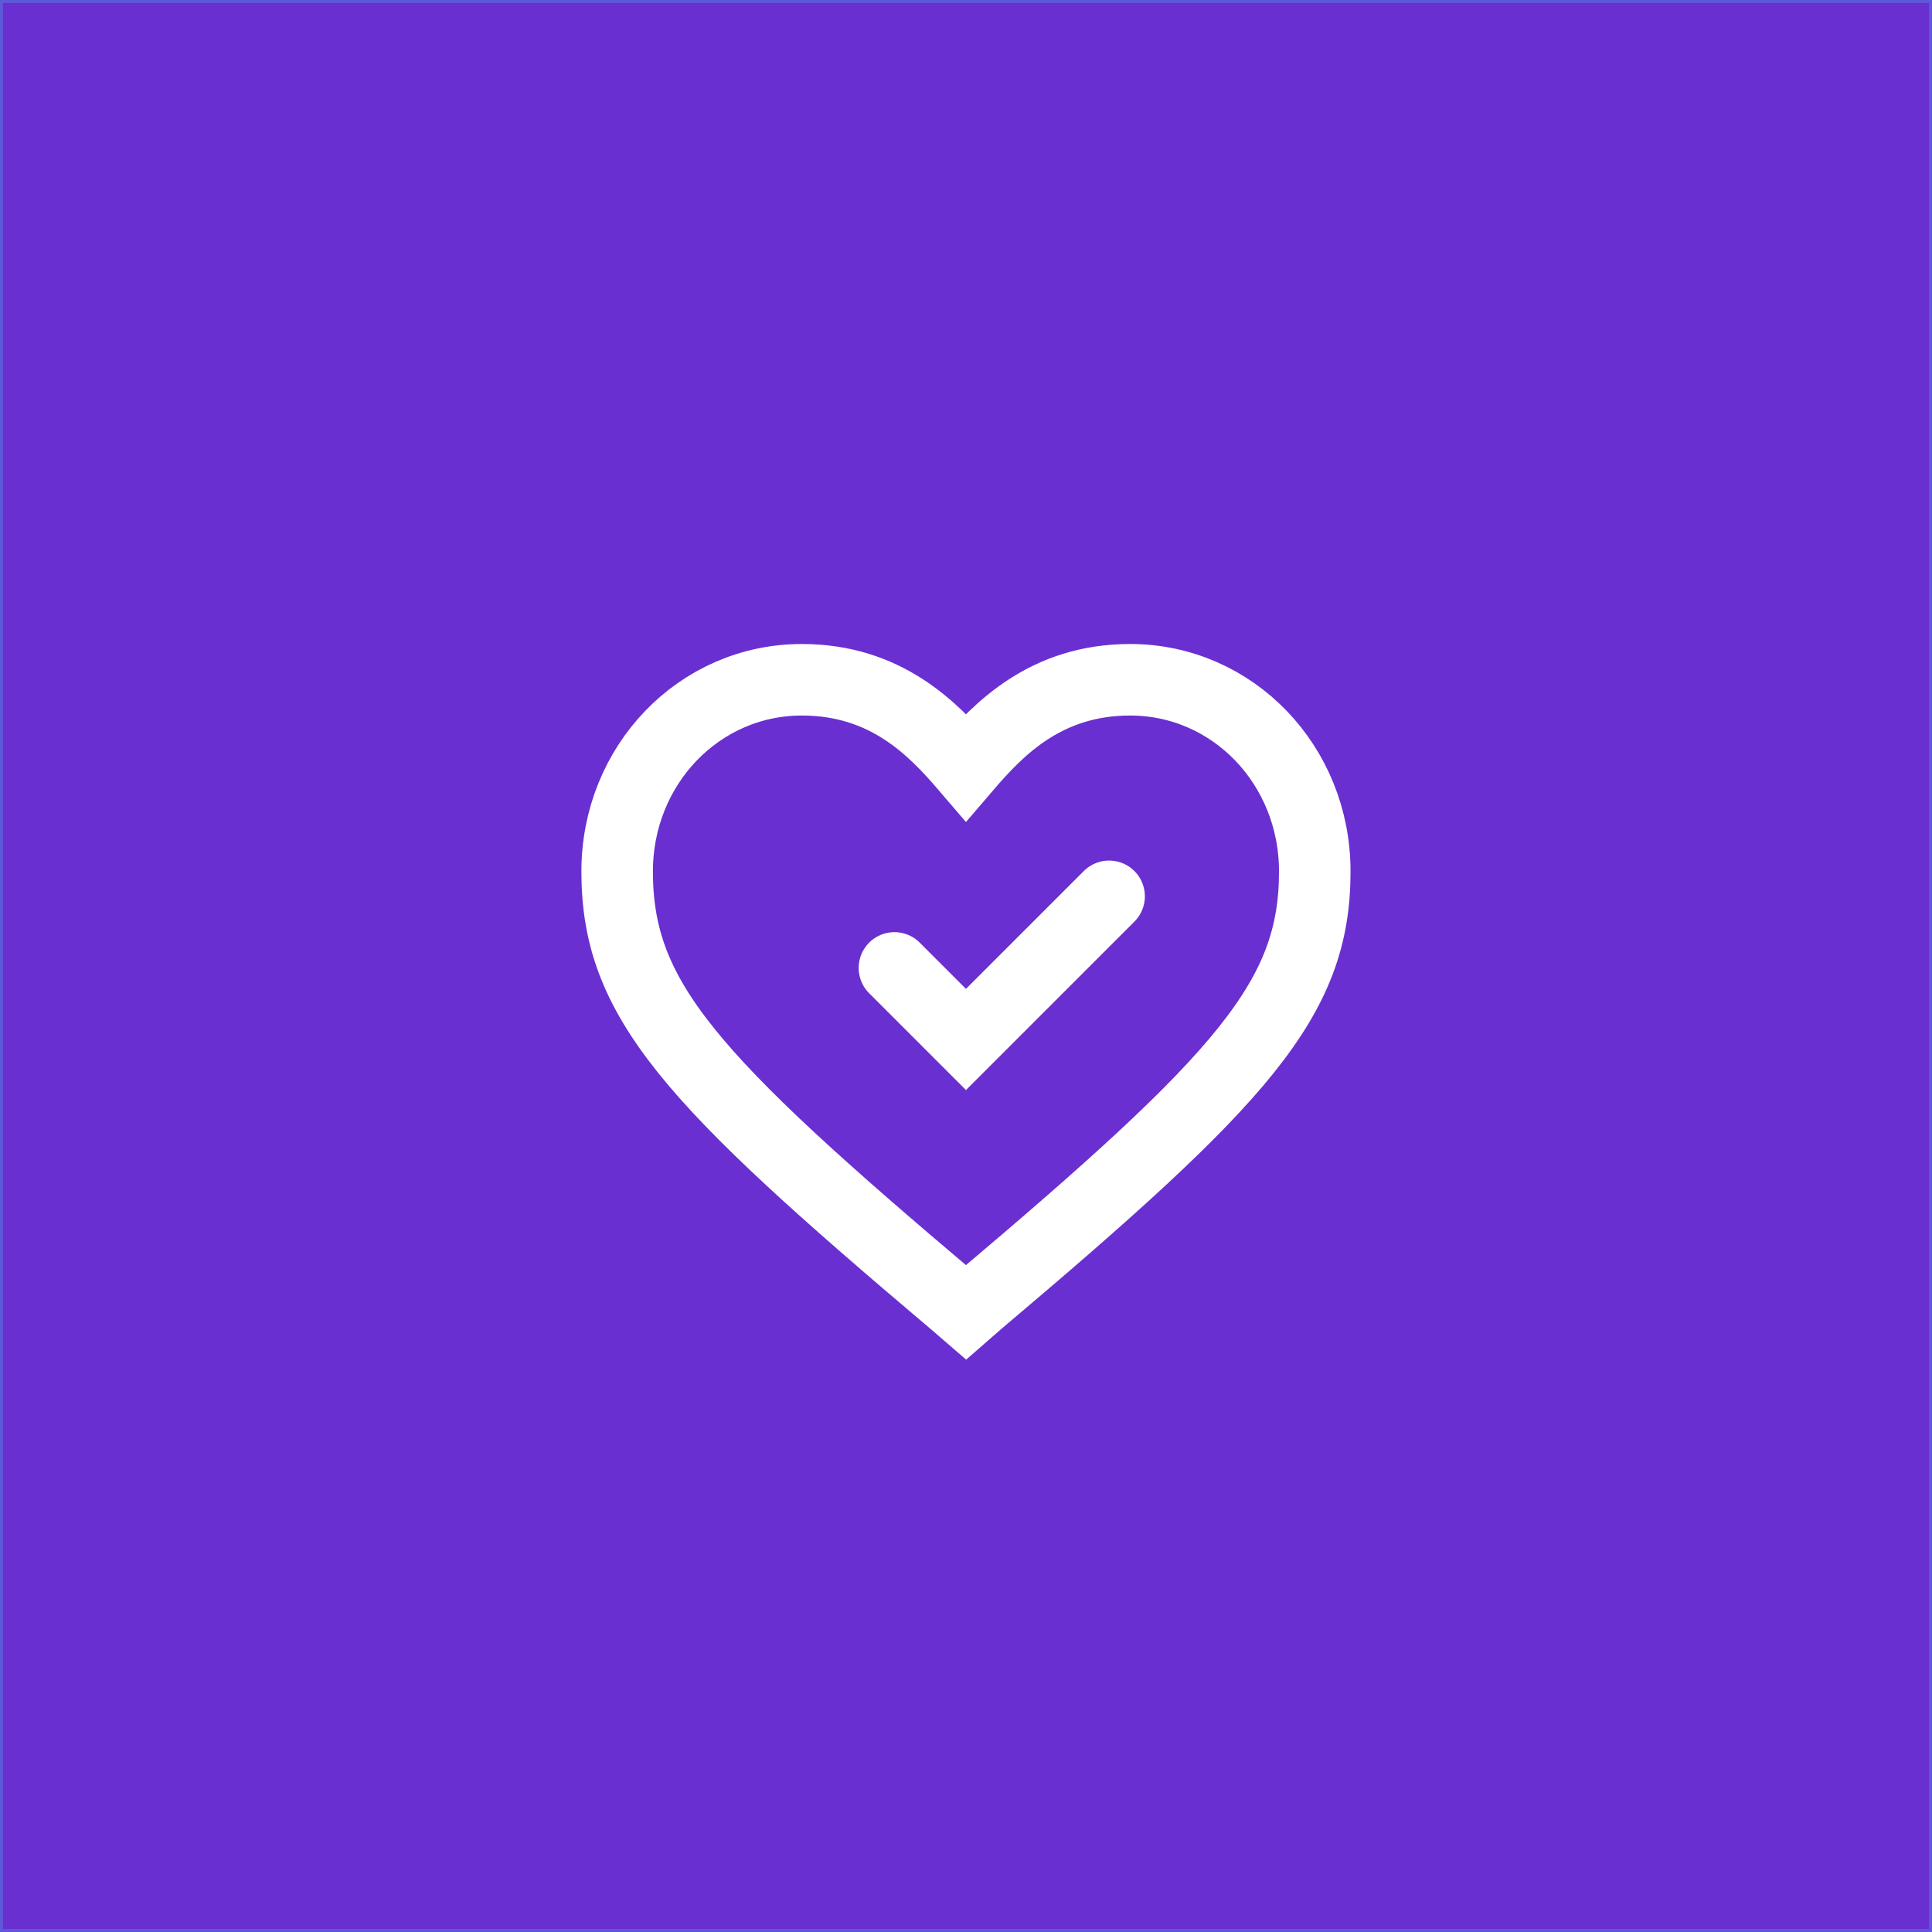
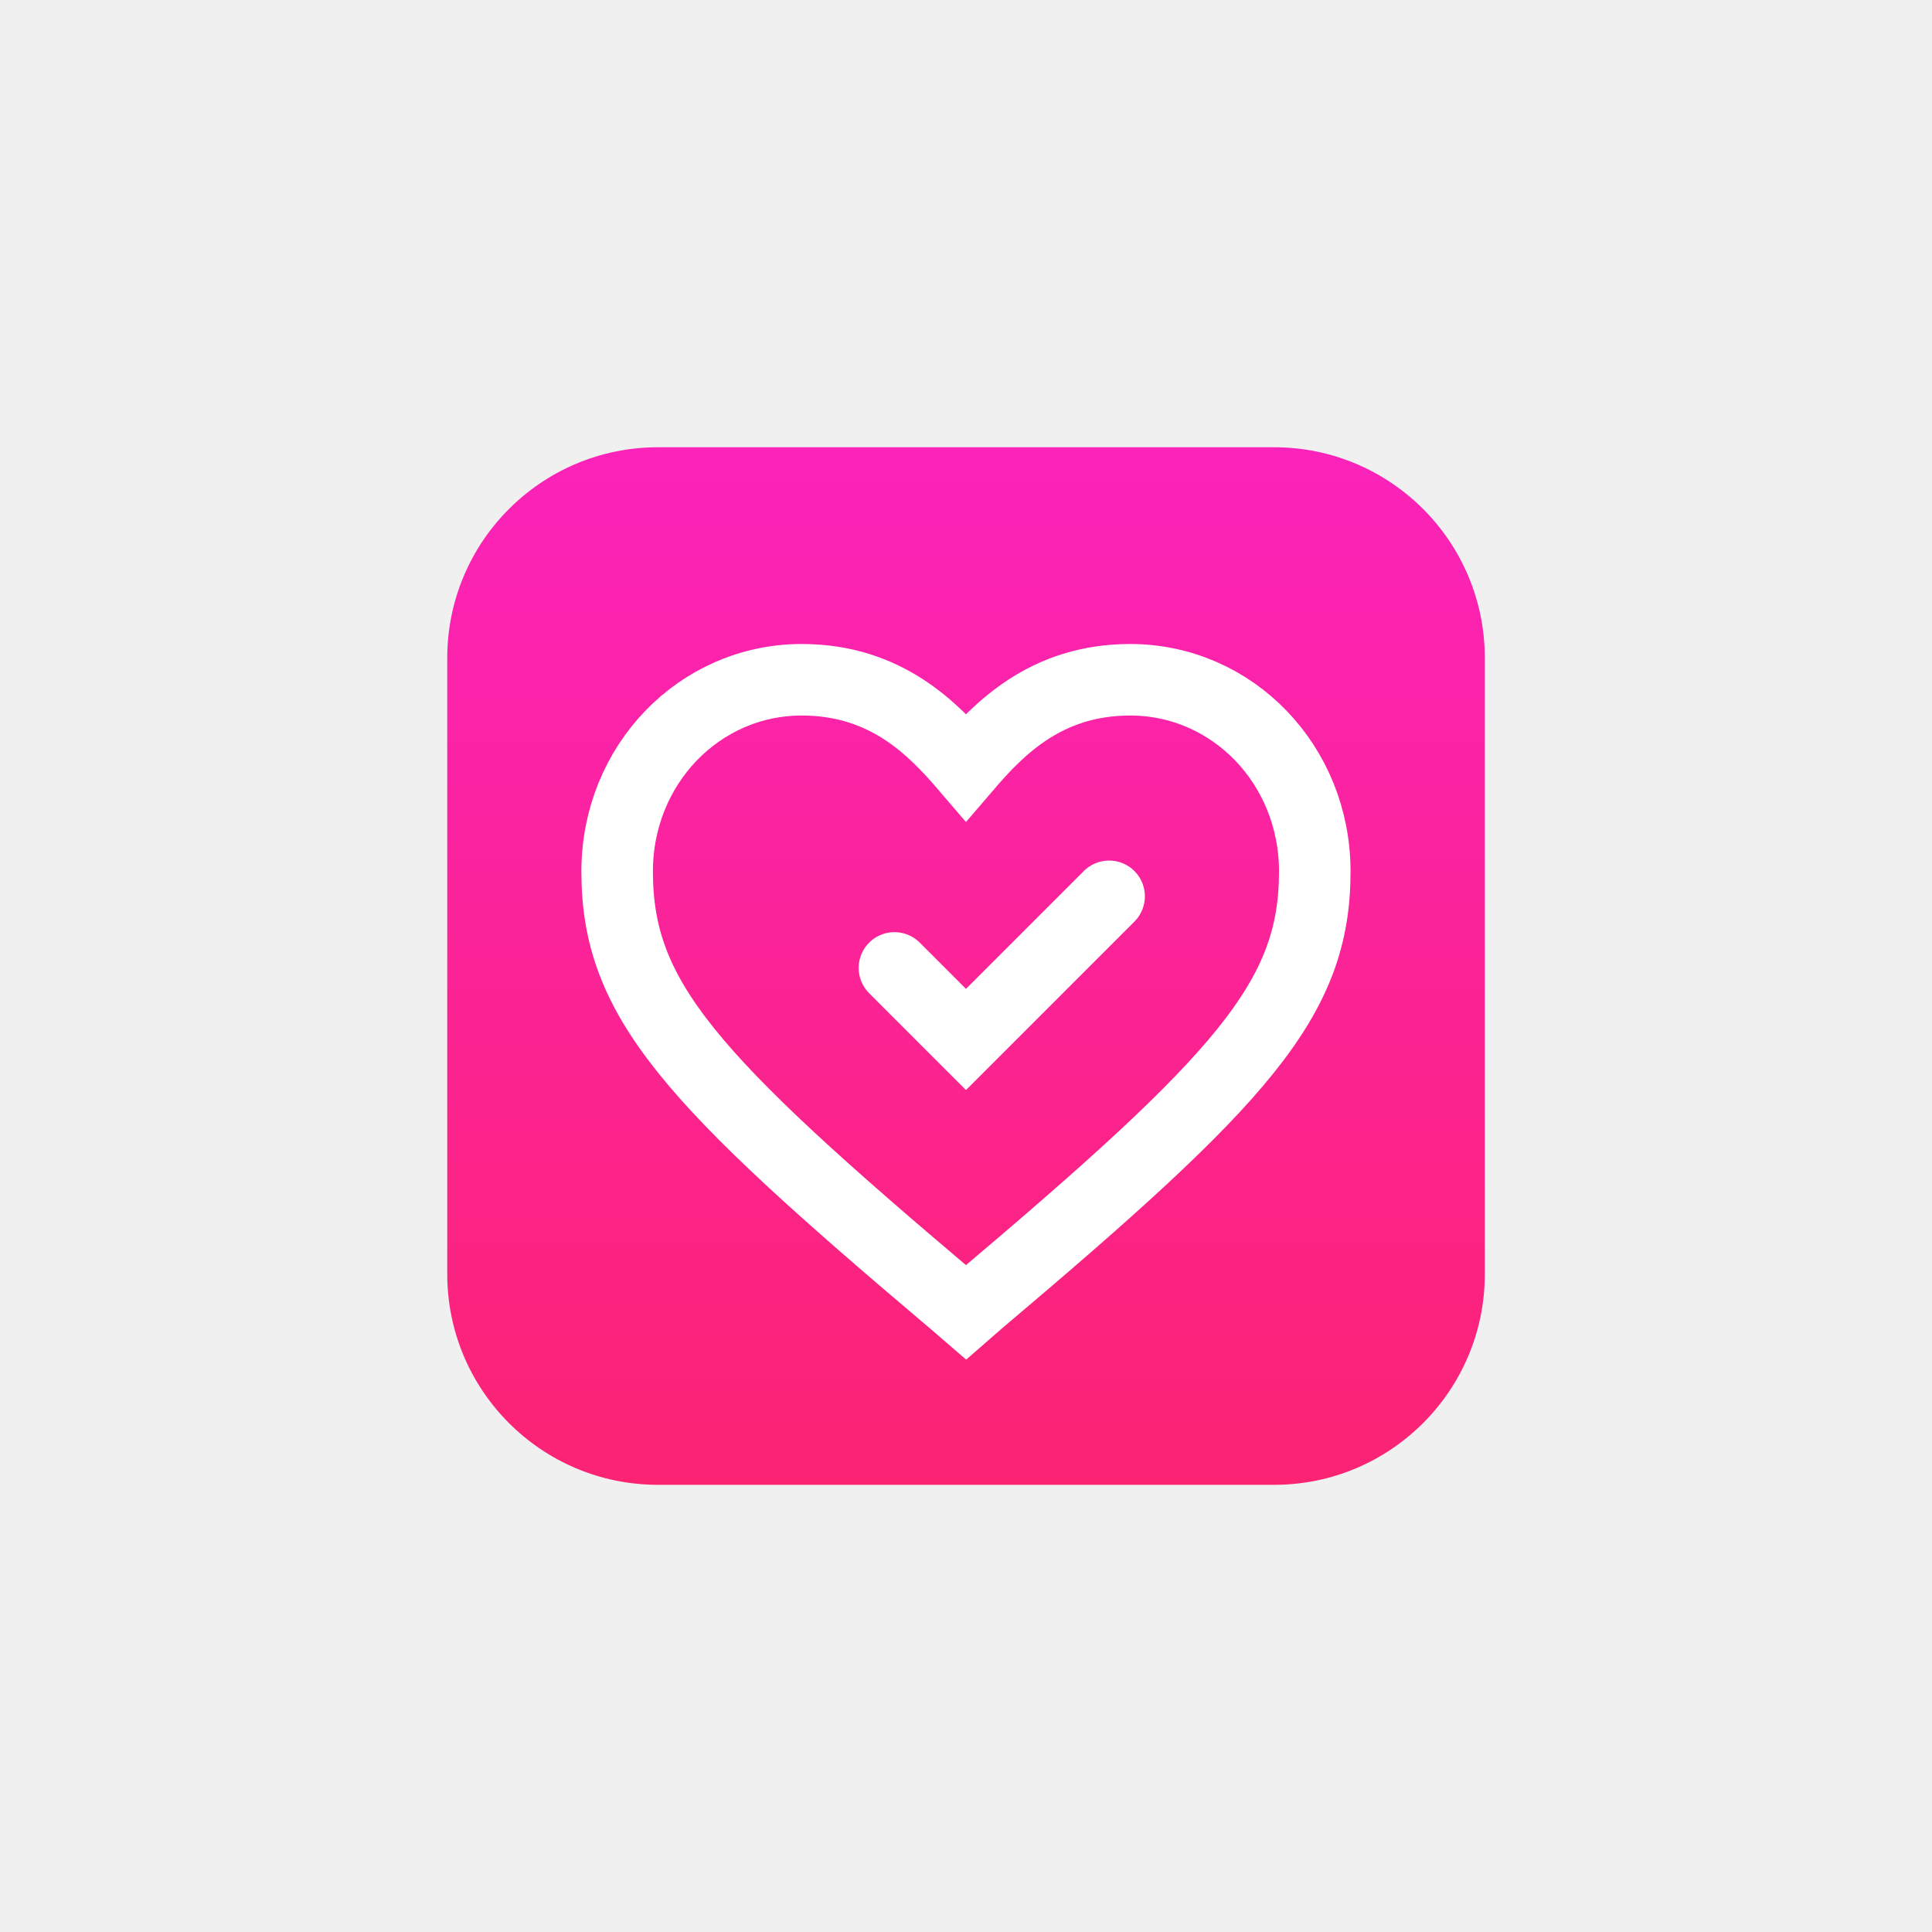
<svg xmlns="http://www.w3.org/2000/svg" xmlns:xlink="http://www.w3.org/1999/xlink" width="108" height="108" viewBox="0 0 28.575 28.575" version="1.1" id="svg5" xml:space="preserve">
  <defs id="defs2">
-     <linearGradient id="linearGradient4298">
-       <stop style="stop-color:#fc8646;stop-opacity:1;" offset="0" id="stop4294" />
-       <stop style="stop-color:#f9298b;stop-opacity:1;" offset="1" id="stop4296" />
-     </linearGradient>
-     <linearGradient id="orange-6">
+     <linearGradient id="linearGradient11102">
+       <stop style="stop-color:#fb23ba;stop-opacity:1;" offset="0" id="stop11098" />
+       <stop style="stop-color:#fb2372;stop-opacity:1;" offset="1" id="stop11100" />
+     </linearGradient>
+     <linearGradient id="purple">
+       <stop style="stop-color:#a17ffd;stop-opacity:1;" offset="0" id="stop4294" />
+       <stop style="stop-color:#8043f9;stop-opacity:1;" offset="1" id="stop4296" />
+     </linearGradient>
+     <linearGradient id="orange">
      <stop style="stop-color:#fc8646;stop-opacity:1;" offset="0" id="stop4289" />
      <stop style="stop-color:#f9298b;stop-opacity:1;" offset="1" id="stop4291" />
-     </linearGradient>
-     <linearGradient id="linearGradient4287">
-       <stop style="stop-color:#fb2373;stop-opacity:1;" offset="0" id="stop4283" />
-       <stop style="stop-color:#6a2fd0;stop-opacity:1;" offset="1" id="stop4285" />
    </linearGradient>
    <linearGradient id="alt-3-reverse">
      <stop style="stop-color:#6a2fd0;stop-opacity:1;" offset="0" id="stop1082" />
      <stop style="stop-color:#fb2373;stop-opacity:1;" offset="1" id="stop1078" />
    </linearGradient>
    <linearGradient id="alt-4">
-       <stop style="stop-color:#f9298a;stop-opacity:1;" offset="0" id="stop4300" />
-       <stop style="stop-color:#8946fc;stop-opacity:1;" offset="1" id="stop9391" />
+       <stop style="stop-color:#fb23ba;stop-opacity:1;" offset="0" id="stop4300" />
+       <stop style="stop-color:#fb2372;stop-opacity:1;" offset="1" id="stop9391" />
    </linearGradient>
    <linearGradient id="alt-3-reverse-a">
      <stop style="stop-color:#fb2373;stop-opacity:1;" offset="0" id="stop7932" />
      <stop style="stop-color:#6a2fd0;stop-opacity:1;" offset="1" id="stop7934" />
    </linearGradient>
    <linearGradient id="alt-3">
      <stop style="stop-color:#fb2372;stop-opacity:1;" offset="0" id="stop25046" />
      <stop style="stop-color:#6a2fd0;stop-opacity:1;" offset="1" id="stop25048" />
    </linearGradient>
    <linearGradient id="alt-2">
      <stop style="stop-color:#fb23ba;stop-opacity:1;" offset="0" id="stop25041" />
      <stop style="stop-color:#6a2fd0;stop-opacity:1;" offset="1" id="stop25043" />
    </linearGradient>
    <linearGradient id="alt-1">
      <stop style="stop-color:#fb2372;stop-opacity:1;" offset="0" id="stop25036" />
      <stop style="stop-color:#a02fd0;stop-opacity:1;" offset="1" id="stop25038" />
    </linearGradient>
    <linearGradient id="glow">
      <stop style="stop-color:#fb2373;stop-opacity:1;" offset="0" id="stop24854" />
      <stop style="stop-color:#342fd0;stop-opacity:1;" offset="1" id="stop24856" />
    </linearGradient>
    <linearGradient id="foreground">
      <stop style="stop-color:#fc5593;stop-opacity:1;" offset="0" id="stop4979" />
      <stop style="stop-color:#5d59d9;stop-opacity:1;" offset="1" id="stop4981" />
    </linearGradient>
    <linearGradient id="foreground-bright">
      <stop style="stop-color:#fd87b3;stop-opacity:1;" offset="0" id="stop1097" />
      <stop style="stop-color:#aeacec;stop-opacity:1;" offset="1" id="stop1099" />
    </linearGradient>
    <linearGradient id="foreground-trans">
      <stop style="stop-color:#fc5593;stop-opacity:0.7;" offset="0" id="stop9996" />
      <stop style="stop-color:#5d59d9;stop-opacity:0.7;" offset="1" id="stop9998" />
    </linearGradient>
    <filter style="color-interpolation-filters:sRGB" id="filter2586" x="-0.194" y="-0.17" width="1.4" height="1.403">
      <feFlood flood-opacity="0.2" flood-color="rgb(0,0,0)" result="flood" id="feFlood2576" />
      <feComposite in="flood" in2="SourceGraphic" operator="in" result="composite1" id="feComposite2578" />
      <feGaussianBlur in="composite1" stdDeviation="5" result="blur" id="feGaussianBlur2580" />
      <feOffset dx="1" dy="6" result="offset" id="feOffset2582" />
      <feComposite in="SourceGraphic" in2="offset" operator="over" result="composite2" id="feComposite2584" />
    </filter>
    <filter style="color-interpolation-filters:sRGB" id="filter5146" x="-0.413" y="-0.484" width="1.855" height="2.165">
      <feFlood flood-opacity="0.2" flood-color="rgb(0,0,0)" result="flood" id="feFlood5136" />
      <feComposite in="flood" in2="SourceGraphic" operator="in" result="composite1" id="feComposite5138" />
      <feGaussianBlur in="composite1" stdDeviation="5" result="blur" id="feGaussianBlur5140" />
      <feOffset dx="1" dy="6" result="offset" id="feOffset5142" />
      <feComposite in="SourceGraphic" in2="offset" operator="over" result="composite2" id="feComposite5144" />
    </filter>
    <filter style="color-interpolation-filters:sRGB" id="filter5146-9" x="-0.222" y="-0.222" width="1.458" height="1.534">
      <feFlood flood-opacity="0.2" flood-color="rgb(0,0,0)" result="flood" id="feFlood5136-0" />
      <feComposite in="flood" in2="SourceGraphic" operator="in" result="composite1" id="feComposite5138-5" />
      <feGaussianBlur in="composite1" stdDeviation="5" result="blur" id="feGaussianBlur5140-5" />
      <feOffset dx="1" dy="6" result="offset" id="feOffset5142-6" />
      <feComposite in="SourceGraphic" in2="offset" operator="over" result="composite2" id="feComposite5144-3" />
    </filter>
    <filter style="color-interpolation-filters:sRGB" id="filter6351" x="-0.413" y="-0.484" width="1.855" height="2.165">
      <feFlood flood-opacity="0.2" flood-color="rgb(0,0,0)" result="flood" id="feFlood6341" />
      <feComposite in="flood" in2="SourceGraphic" operator="in" result="composite1" id="feComposite6343" />
      <feGaussianBlur in="composite1" stdDeviation="5" result="blur" id="feGaussianBlur6345" />
      <feOffset dx="1" dy="6" result="offset" id="feOffset6347" />
      <feComposite in="SourceGraphic" in2="offset" operator="over" result="composite2" id="feComposite6349" />
    </filter>
    <filter style="color-interpolation-filters:sRGB" id="filter7630" x="-0.158" y="-0.158" width="1.327" height="1.382">
      <feFlood flood-opacity="0.2" flood-color="rgb(0,0,0)" result="flood" id="feFlood7620" />
      <feComposite in="flood" in2="SourceGraphic" operator="in" result="composite1" id="feComposite7622" />
      <feGaussianBlur in="composite1" stdDeviation="5" result="blur" id="feGaussianBlur7624" />
      <feOffset dx="1" dy="6" result="offset" id="feOffset7626" />
      <feComposite in="SourceGraphic" in2="offset" operator="over" result="composite2" id="feComposite7628" />
    </filter>
    <filter style="color-interpolation-filters:sRGB" id="filter7695" x="-0.2" y="-0.2" width="1.412" height="1.47">
      <feFlood flood-opacity="0.2" flood-color="rgb(0,0,0)" result="flood" id="feFlood7685" />
      <feComposite in="flood" in2="SourceGraphic" operator="in" result="composite1" id="feComposite7687" />
      <feGaussianBlur in="composite1" stdDeviation="5" result="blur" id="feGaussianBlur7689" />
      <feOffset dx="1" dy="6" result="offset" id="feOffset7691" />
      <feComposite in="SourceGraphic" in2="offset" operator="over" result="composite2" id="feComposite7693" />
    </filter>
    <filter style="color-interpolation-filters:sRGB" id="filter1921" x="-0.077" y="-0.077" width="1.17" height="1.154">
      <feFlood flood-opacity="0.2" flood-color="rgb(0,0,0)" result="flood" id="feFlood1911" />
      <feComposite in="flood" in2="SourceGraphic" operator="in" result="composite1" id="feComposite1913" />
      <feGaussianBlur in="composite1" stdDeviation="2" result="blur" id="feGaussianBlur1915" />
      <feOffset dx="1" dy="0" result="offset" id="feOffset1917" />
      <feComposite in="SourceGraphic" in2="offset" operator="over" result="fbSourceGraphic" id="feComposite1919" />
      <feColorMatrix result="fbSourceGraphicAlpha" in="fbSourceGraphic" values="0 0 0 -1 0 0 0 0 -1 0 0 0 0 -1 0 0 0 0 1 0" id="feColorMatrix1941" />
      <feFlood id="feFlood1943" flood-opacity="0.2" flood-color="rgb(0,0,0)" result="flood" in="fbSourceGraphic" />
      <feComposite in2="fbSourceGraphic" id="feComposite1945" in="flood" operator="in" result="composite1" />
      <feGaussianBlur id="feGaussianBlur1947" in="composite1" stdDeviation="2" result="blur" />
      <feOffset id="feOffset1949" dx="1" dy="0" result="offset" />
      <feComposite in2="offset" id="feComposite1951" in="fbSourceGraphic" operator="over" result="composite2" />
    </filter>
    <filter style="color-interpolation-filters:sRGB" id="filter1656" x="-0.136" y="-0.272" width="1.272" height="1.637">
      <feFlood flood-opacity="0.2" flood-color="rgb(0,0,0)" result="flood" id="feFlood1646" />
      <feComposite in="flood" in2="SourceGraphic" operator="in" result="composite1" id="feComposite1648" />
      <feGaussianBlur in="composite1" stdDeviation="0.003" result="blur" id="feGaussianBlur1650" />
      <feOffset dx="0" dy="4" result="offset" id="feOffset1652" />
      <feComposite in="SourceGraphic" in2="offset" operator="over" result="composite2" id="feComposite1654" />
    </filter>
    <filter style="color-interpolation-filters:sRGB" id="filter1133" x="-0" y="-0" width="1" height="1.015">
      <feFlood flood-opacity="0.2" flood-color="rgb(0,0,0)" result="flood" id="feFlood1123" />
      <feComposite in="flood" in2="SourceGraphic" operator="in" result="composite1" id="feComposite1125" />
      <feGaussianBlur in="composite1" stdDeviation="0.013" result="blur" id="feGaussianBlur1127" />
      <feOffset dx="0" dy="4" result="offset" id="feOffset1129" />
      <feComposite in="SourceGraphic" in2="offset" operator="over" result="composite2" id="feComposite1131" />
    </filter>
    <filter style="color-interpolation-filters:sRGB" id="filter1133-8" x="-0" y="-0" width="1" height="1.015">
      <feFlood flood-opacity="0.2" flood-color="rgb(0,0,0)" result="flood" id="feFlood1123-9" />
      <feComposite in="flood" in2="SourceGraphic" operator="in" result="composite1" id="feComposite1125-1" />
      <feGaussianBlur in="composite1" stdDeviation="0.013" result="blur" id="feGaussianBlur1127-3" />
      <feOffset dx="0" dy="4" result="offset" id="feOffset1129-0" />
      <feComposite in="SourceGraphic" in2="offset" operator="over" result="composite2" id="feComposite1131-5" />
    </filter>
    <filter style="color-interpolation-filters:sRGB" id="filter3505" x="-0.061" y="-0.061" width="1.123" height="1.169">
      <feFlood flood-opacity="0.2" flood-color="rgb(0,0,0)" result="flood" id="feFlood3495" />
      <feComposite in="flood" in2="SourceGraphic" operator="in" result="composite1" id="feComposite3497" />
      <feGaussianBlur in="composite1" stdDeviation="0.004" result="blur" id="feGaussianBlur3499" />
      <feOffset dx="0" dy="4" result="offset" id="feOffset3501" />
      <feComposite in="SourceGraphic" in2="offset" operator="over" result="composite2" id="feComposite3503" />
    </filter>
    <filter style="color-interpolation-filters:sRGB" id="filter3517" x="-0.136" y="-0.272" width="1.272" height="1.637">
      <feFlood flood-opacity="0.2" flood-color="rgb(0,0,0)" result="flood" id="feFlood3507" />
      <feComposite in="flood" in2="SourceGraphic" operator="in" result="composite1" id="feComposite3509" />
      <feGaussianBlur in="composite1" stdDeviation="0" result="blur" id="feGaussianBlur3511" />
      <feOffset dx="0" dy="4" result="offset" id="feOffset3513" />
      <feComposite in="SourceGraphic" in2="offset" operator="over" result="composite2" id="feComposite3515" />
    </filter>
    <linearGradient xlink:href="#glow" id="linearGradient5876" x1="22.078" y1="113.437" x2="113.575" y2="22.03" gradientUnits="userSpaceOnUse" gradientTransform="rotate(90,67.73337,67.73335)" />
    <filter style="color-interpolation-filters:sRGB" id="filter7444" x="-0.108" y="-0.108" width="1.216" height="1.216">
      <feGaussianBlur stdDeviation="4.193" id="feGaussianBlur7446" />
    </filter>
    <filter style="color-interpolation-filters:sRGB" id="filter7453" x="-0.3" y="-0.3" width="1.6" height="1.6">
      <feGaussianBlur stdDeviation="11.646" id="feGaussianBlur7451" />
    </filter>
    <linearGradient xlink:href="#foreground" id="linearGradient9980" gradientUnits="userSpaceOnUse" gradientTransform="rotate(90,67.73337,67.73335)" x1="22.078" y1="113.437" x2="113.575" y2="22.03" />
    <linearGradient xlink:href="#glow" id="linearGradient9988" gradientUnits="userSpaceOnUse" gradientTransform="rotate(90,67.73337,67.73335)" x1="22.078" y1="113.437" x2="113.575" y2="22.03" />
    <filter style="color-interpolation-filters:sRGB" id="filter5146-7" x="-0.038" y="-0.044" width="1.103" height="1.286">
      <feFlood flood-opacity="0.2" flood-color="rgb(0,0,0)" result="flood" id="feFlood5136-6" />
      <feComposite in="flood" in2="SourceGraphic" operator="in" result="composite1" id="feComposite5138-0" />
      <feGaussianBlur in="composite1" stdDeviation="0.002" result="blur" id="feGaussianBlur5140-2" />
      <feOffset dx="1" dy="6" result="offset" id="feOffset5142-7" />
      <feComposite in="SourceGraphic" in2="offset" operator="over" result="composite2" id="feComposite5144-7" />
    </filter>
    <linearGradient xlink:href="#foreground" id="linearGradient19174" x1="18.708" y1="67.945" x2="116.759" y2="67.945" gradientUnits="userSpaceOnUse" gradientTransform="matrix(0.1145062,0,0,0.1169813,6.53162,1.593598)" />
    <linearGradient xlink:href="#alt-3-reverse" id="linearGradient5040" x1="4.894" y1="4.931" x2="23.727" y2="23.764" gradientUnits="userSpaceOnUse" />
    <linearGradient xlink:href="#alt-3-reverse-a" id="linearGradient4984" gradientUnits="userSpaceOnUse" gradientTransform="matrix(1.08425,0,0,1.08425,-1.170891,-0.5539068)" x1="8.424" y1="4.295" x2="20.078" y2="14.804" />
    <linearGradient xlink:href="#glow" id="linearGradient24005" gradientUnits="userSpaceOnUse" gradientTransform="matrix(1.08425,0,0,1.08425,-1.170891,-0.5539068)" x1="8.424" y1="4.295" x2="20.078" y2="14.804" />
    <linearGradient xlink:href="#glow" id="linearGradient24013" x1="7.963" y1="4.103" x2="20.599" y2="15.498" gradientUnits="userSpaceOnUse" />
    <linearGradient xlink:href="#alt-3-reverse-a" id="linearGradient24033" gradientUnits="userSpaceOnUse" x1="7.963" y1="4.103" x2="20.599" y2="15.498" />
    <linearGradient xlink:href="#alt-4" id="linearGradient24104" gradientUnits="userSpaceOnUse" x1="14.287" y1="4.762" x2="14.287" y2="23.812" />
    <filter style="color-interpolation-filters:sRGB" id="filter24109" x="-0.103" y="-0.113" width="1.207" height="1.226">
      <feGaussianBlur stdDeviation="0.566" id="feGaussianBlur24111" />
    </filter>
    <linearGradient xlink:href="#alt-1" id="linearGradient408" gradientUnits="userSpaceOnUse" x1="14.287" y1="4.762" x2="14.287" y2="23.812" gradientTransform="matrix(0.9948402,0,0,0.9948402,0.07371989,0.07371988)" />
-     <linearGradient xlink:href="#orange-6" id="linearGradient5554" x1="14.283" y1="14.707" x2="14.292" y2="4.277" gradientUnits="userSpaceOnUse" gradientTransform="translate(0,-1.979066e-5)" />
+     <linearGradient xlink:href="#orange" id="linearGradient5554" x1="14.283" y1="14.707" x2="14.292" y2="4.277" gradientUnits="userSpaceOnUse" gradientTransform="translate(0,-1.979066e-5)" />
    <linearGradient xlink:href="#glow" id="linearGradient12582" x1="14.283" y1="4.387" x2="14.292" y2="14.652" gradientUnits="userSpaceOnUse" />
    <filter style="color-interpolation-filters:sRGB" id="filter12587" x="-0.123" y="-0.135" width="1.246" height="1.289">
      <feGaussianBlur stdDeviation="0.307" id="feGaussianBlur12589" />
    </filter>
    <filter style="color-interpolation-filters:sRGB" id="filter12596" x="-0.337" y="-0.372" width="1.675" height="1.762">
      <feGaussianBlur stdDeviation="1.23" id="feGaussianBlur12594" />
    </filter>
    <linearGradient xlink:href="#foreground-bright" id="linearGradient12599" gradientUnits="userSpaceOnUse" x1="14.283" y1="4.387" x2="14.292" y2="14.652" />
    <linearGradient xlink:href="#glow" id="linearGradient12601" gradientUnits="userSpaceOnUse" x1="14.283" y1="4.387" x2="14.292" y2="14.652" />
-     <linearGradient xlink:href="#alt-3-reverse" id="linearGradient12805" gradientUnits="userSpaceOnUse" x1="14.283" y1="4.387" x2="14.292" y2="14.652" />
-     <linearGradient xlink:href="#alt-3-reverse" id="linearGradient13328" gradientUnits="userSpaceOnUse" x1="14.287" y1="6.615" x2="14.287" y2="21.96" />
-     <linearGradient xlink:href="#alt-3-reverse" id="linearGradient926" x1="14.261" y1="9.744" x2="14.358" y2="19.499" gradientUnits="userSpaceOnUse" />
+     <linearGradient xlink:href="#alt-4" id="linearGradient12805" gradientUnits="userSpaceOnUse" x1="14.283" y1="4.387" x2="14.292" y2="14.652" />
+     <linearGradient xlink:href="#linearGradient11102" id="linearGradient13328" gradientUnits="userSpaceOnUse" x1="14.287" y1="6.615" x2="14.287" y2="21.96" />
+     <linearGradient xlink:href="#alt-4" id="linearGradient926" x1="14.261" y1="9.744" x2="14.358" y2="19.499" gradientUnits="userSpaceOnUse" />
+     <linearGradient xlink:href="#alt-4" id="linearGradient14030" x1="4.762" y1="-14.287" x2="23.812" y2="-14.287" gradientUnits="userSpaceOnUse" />
+     <linearGradient xlink:href="#alt-4" id="linearGradient14076" x1="14.287" y1="6.615" x2="14.287" y2="21.96" gradientUnits="userSpaceOnUse" />
  </defs>
  <g id="layer4" style="display:inline">
    <rect style="display:none;fill:#131313;fill-opacity:1;fill-rule:evenodd;stroke:none;stroke-width:0.091" id="rect14245" width="28.575" height="28.575" x="0" y="-28.575" ry="14.287" transform="rotate(90)" />
    <rect style="display:none;fill:url(#linearGradient13328);fill-opacity:1;fill-rule:evenodd;stroke:none;stroke-width:0.091;stroke-opacity:1" id="rect13325" width="28.575" height="28.575" x="0" y="0" ry="0" />
-     <rect style="display:none;fill:url(#linearGradient24104);fill-opacity:1;fill-rule:evenodd;stroke:none;stroke-width:0.091;stroke-opacity:1" id="rect24101" width="28.575" height="28.575" x="0" y="0" ry="0" />
+     <rect style="display:none;fill:url(#linearGradient24104);fill-opacity:1;fill-rule:evenodd;stroke:none;stroke-width:0.091;stroke-dasharray:none;stroke-opacity:1" id="rect24101" width="28.575" height="28.575" x="0" y="0" ry="0" />
    <rect style="display:none;fill:url(#linearGradient5040);fill-opacity:1;fill-rule:evenodd;stroke:#5d59d9;stroke-width:0.09;stroke-dasharray:none;stroke-opacity:1" id="rect4222" width="28.575" height="28.575" x="0" y="0" ry="0" />
-     <rect style="display:inline;fill:#6a2fd0;fill-opacity:1;fill-rule:evenodd;stroke:#5d59d9;stroke-width:0.09;stroke-dasharray:none;stroke-opacity:1" id="rect4302" width="28.575" height="28.575" x="0" y="0" ry="0" />
+     <rect style="display:none;fill:#8043f9;fill-opacity:1;fill-rule:evenodd;stroke:#5d59d9;stroke-width:0.09;stroke-dasharray:none;stroke-opacity:1" id="rect4302" width="28.575" height="28.575" x="0" y="0" ry="0" />
    <rect style="display:none;fill:#000000;fill-opacity:1;fill-rule:evenodd;stroke:none;stroke-width:0.091" id="rect1013" width="28.575" height="28.575" x="0" y="-28.575" ry="0" transform="rotate(90)" />
    <rect style="display:none;fill:#160f30;fill-opacity:1;fill-rule:evenodd;stroke:none;stroke-width:0.091" id="rect5791" width="28.575" height="28.575" x="0" y="-28.575" ry="0" transform="rotate(90)" />
    <rect style="display:none;fill:#ffffff;fill-opacity:1;fill-rule:evenodd;stroke:none;stroke-width:0.091" id="rect31-4-3" width="28.575" height="28.575" x="0" y="-28.575" ry="0" transform="rotate(90)" />
    <rect style="display:none;opacity:1;fill:#121212;fill-opacity:1;stroke:none;stroke-width:1.989;stroke-linecap:round;stroke-linejoin:round;paint-order:markers fill stroke" id="rect3749" width="19.05" height="19.05" x="4.762" y="4.762" />
    <rect style="display:none;opacity:1;fill:#121212;fill-opacity:1;stroke:none;stroke-width:1.602;stroke-linecap:round;stroke-linejoin:round;stroke-opacity:1;paint-order:markers fill stroke" id="rect5520" width="15.346" height="15.346" x="6.615" y="6.615" />
    <rect style="display:none;opacity:1;fill:#121212;fill-opacity:1;stroke:none;stroke-width:1.713;stroke-linecap:round;stroke-linejoin:round;stroke-opacity:1;paint-order:markers fill stroke" id="rect494" width="16.404" height="16.404" x="6.085" y="6.085" />
    <rect style="display:none;opacity:1;fill:#121212;fill-opacity:1;stroke:none;stroke-width:1.823;stroke-linecap:round;stroke-linejoin:round;stroke-opacity:1;paint-order:markers fill stroke" id="rect1322" width="17.462" height="17.462" x="5.556" y="5.556" />
    <rect style="display:none;opacity:1;fill:#121212;fill-opacity:1;stroke:none;stroke-width:1.823;stroke-linecap:round;stroke-linejoin:round;paint-order:markers fill stroke" id="rect1098" width="17.462" height="17.462" x="5.556" y="5.556" ry="3.539" />
-     <path id="rect531" style="display:none;fill:url(#linearGradient408);fill-rule:evenodd;stroke:#5d59d9;stroke-width:0.09" d="m 9.121,5.601 c -1.95,0 -3.52,1.57 -3.52,3.52 V 19.454 c 0,1.95 1.57,3.52 3.52,3.52 H 19.454 c 1.95,0 3.52,-1.57 3.52,-3.52 V 9.121 c 0,-1.95 -1.57,-3.52 -3.52,-3.52 z" />
+     <rect style="display:inline;opacity:1;fill:url(#linearGradient14076);fill-opacity:1;stroke:none;stroke-width:1.602;stroke-linecap:round;stroke-linejoin:round;stroke-opacity:1;paint-order:markers fill stroke" id="rect14066" width="15.346" height="15.346" x="6.615" y="6.615" ry="3.117" />
+     <path id="rect531" style="display:none;fill:url(#linearGradient408);fill-rule:evenodd;stroke:none;stroke-width:0.09" d="m 9.121,5.601 c -1.95,0 -3.52,1.57 -3.52,3.52 V 19.454 c 0,1.95 1.57,3.52 3.52,3.52 H 19.454 c 1.95,0 3.52,-1.57 3.52,-3.52 V 9.121 c 0,-1.95 -1.57,-3.52 -3.52,-3.52 z" />
    <rect style="display:none;opacity:1;fill:#121212;fill-opacity:1;stroke:none;stroke-width:1.989;stroke-linecap:round;stroke-linejoin:round;paint-order:markers fill stroke" id="rect2006" width="19.05" height="19.05" x="4.762" y="4.762" ry="3.86" />
-     <path id="rect25053" style="display:none;fill:#ffffff;fill-opacity:1;fill-rule:evenodd;stroke:none;stroke-width:0.091" d="m 4.763,-8.623 c 0,2.139 1.722,3.86 3.86,3.86 H 19.952 c 2.139,0 3.86,-1.722 3.86,-3.86 V -19.952 c 0,-2.139 -1.722,-3.86 -3.86,-3.86 H 8.623 c -2.139,0 -3.86,1.722 -3.86,3.86 z" transform="rotate(90)" />
+     <path id="rect25053" style="display:none;fill:url(#linearGradient14030);fill-opacity:1;fill-rule:evenodd;stroke:none;stroke-width:0.091" d="m 4.763,-8.623 c 0,2.139 1.722,3.86 3.86,3.86 H 19.952 c 2.139,0 3.86,-1.722 3.86,-3.86 V -19.952 c 0,-2.139 -1.722,-3.86 -3.86,-3.86 H 8.623 c -2.139,0 -3.86,1.722 -3.86,3.86 z" transform="rotate(90)" />
  </g>
  <g id="layer2" style="display:none">
    <path style="color:#000000;opacity:1;fill:url(#linearGradient5876);fill-opacity:1;stroke:none;stroke-width:8.324;stroke-linecap:butt;stroke-linejoin:round;stroke-miterlimit:4;stroke-dasharray:none;stroke-opacity:1;-inkscape-stroke:none;paint-order:markers fill stroke;filter:url(#filter7453)" d="m 67.733,114.318 c 25.679,0 46.585,-20.906 46.585,-46.585 0,-25.679 -20.906,-46.584 -46.585,-46.584 -25.679,-1e-6 -46.584,20.905 -46.584,46.584 0,25.679 20.905,46.585 46.584,46.585 z m 0,-8.324 c -21.18,0 -38.26,-17.081 -38.26,-38.261 0,-21.18 17.08,-38.26 38.26,-38.26 21.18,0 38.261,17.08 38.261,38.26 0,21.18 -17.081,38.261 -38.261,38.261 z M 83.027,71.896 a 4.162,4.162 0 0 0 4.162,-4.163 c 0,-6.944 -3.714,-13.377 -9.728,-16.849 -6.014,-3.472 -13.441,-3.472 -19.455,0 -6.014,3.472 -9.728,9.904 -9.728,16.849 a 4.162,4.162 0 0 0 4.162,4.163 4.162,4.162 0 0 0 4.162,-4.163 c 0,-3.983 2.116,-7.648 5.566,-9.64 3.45,-1.992 7.681,-1.992 11.131,0 3.45,1.992 5.566,5.656 5.566,9.64 a 4.162,4.162 0 0 0 4.162,4.163 z" id="path7448" />
    <path style="color:#000000;opacity:1;fill:url(#linearGradient9988);fill-opacity:1;stroke:none;stroke-width:8.324;stroke-linecap:butt;stroke-linejoin:round;stroke-miterlimit:4;stroke-dasharray:none;stroke-opacity:1;-inkscape-stroke:none;paint-order:markers fill stroke;filter:url(#filter7444)" d="m 67.733,114.318 c 25.679,0 46.585,-20.906 46.585,-46.585 0,-25.679 -20.906,-46.584 -46.585,-46.584 -25.679,-1e-6 -46.584,20.905 -46.584,46.584 0,25.679 20.905,46.585 46.584,46.585 z m 0,-8.324 c -21.18,0 -38.26,-17.081 -38.26,-38.261 0,-21.18 17.08,-38.26 38.26,-38.26 21.18,0 38.261,17.08 38.261,38.26 0,21.18 -17.081,38.261 -38.261,38.261 z M 83.027,71.896 a 4.162,4.162 0 0 0 4.162,-4.163 c 0,-6.944 -3.714,-13.377 -9.728,-16.849 -6.014,-3.472 -13.441,-3.472 -19.455,0 -6.014,3.472 -9.728,9.904 -9.728,16.849 a 4.162,4.162 0 0 0 4.162,4.163 4.162,4.162 0 0 0 4.162,-4.163 c 0,-3.983 2.116,-7.648 5.566,-9.64 3.45,-1.992 7.681,-1.992 11.131,0 3.45,1.992 5.566,5.656 5.566,9.64 a 4.162,4.162 0 0 0 4.162,4.163 z" id="path2763-8-68" />
    <path style="color:#000000;fill:url(#linearGradient9980);fill-opacity:1;stroke:none;stroke-width:8.324;stroke-linecap:butt;stroke-linejoin:round;stroke-miterlimit:4;stroke-dasharray:none;stroke-opacity:1;-inkscape-stroke:none;paint-order:markers fill stroke" d="m 67.733,114.318 c 25.679,0 46.585,-20.906 46.585,-46.585 0,-25.679 -20.906,-46.584 -46.585,-46.584 -25.679,-1e-6 -46.584,20.905 -46.584,46.584 0,25.679 20.905,46.585 46.584,46.585 z m 0,-8.324 c -21.18,0 -38.26,-17.081 -38.26,-38.261 0,-21.18 17.08,-38.26 38.26,-38.26 21.18,0 38.261,17.08 38.261,38.26 0,21.18 -17.081,38.261 -38.261,38.261 z M 83.027,71.896 a 4.162,4.162 0 0 0 4.162,-4.163 c 0,-6.944 -3.714,-13.377 -9.728,-16.849 -6.014,-3.472 -13.441,-3.472 -19.455,0 -6.014,3.472 -9.728,9.904 -9.728,16.849 a 4.162,4.162 0 0 0 4.162,4.163 4.162,4.162 0 0 0 4.162,-4.163 c 0,-3.983 2.116,-7.648 5.566,-9.64 3.45,-1.992 7.681,-1.992 11.131,0 3.45,1.992 5.566,5.656 5.566,9.64 a 4.162,4.162 0 0 0 4.162,4.163 z" id="path7442" />
  </g>
  <g id="layer3" transform="matrix(1,0,0,0.9999989,-1.6830635e-5,5.241983)" style="display:inline">
    <path d="M 14.288,14.384 14.095,14.22 C 9.957,10.779 8.834,9.566 8.834,7.6 c 0,-1.639 1.283,-2.949 2.887,-2.949 1.315,0 2.053,0.754 2.566,1.344 0.513,-0.59 1.251,-1.344 2.566,-1.344 1.604,0 2.887,1.311 2.887,2.949 0,1.966 -1.123,3.179 -5.261,6.62 z M 11.721,5.306 c -1.251,0 -2.246,1.016 -2.246,2.294 0,1.671 1.027,2.786 4.812,5.932 3.785,-3.146 4.812,-4.26 4.812,-5.932 0,-1.278 -0.994,-2.294 -2.245,-2.294 -1.123,0 -1.732,0.688 -2.213,1.245 L 14.288,6.977 13.935,6.551 C 13.453,5.994 12.844,5.306 11.721,5.306 Z" id="path3580" style="display:none;fill:#000000;fill-opacity:1;stroke:url(#linearGradient19174);stroke-width:0.265;stroke-dasharray:none;stroke-opacity:1" />
    <path style="color:#000000;display:none;opacity:0.2;mix-blend-mode:normal;fill:#000000;fill-opacity:1;stroke:none;stroke-width:0.132;stroke-linecap:round;stroke-linejoin:round;stroke-dasharray:none;filter:url(#filter24109)" d="m 11.537,3.826 c -2.101,0 -3.793,1.735 -3.793,3.859 0,1.197 0.39,2.269 1.32,3.41 0.927,1.138 2.373,2.406 4.623,4.277 l 0.461,0.395 c 0.099,0.085 0.245,0.085 0.344,0 L 14.75,15.547 14.959,15.369 c 2.245,-1.867 3.693,-3.137 4.619,-4.273 0.93,-1.142 1.316,-2.214 1.316,-3.41 0,-2.124 -1.692,-3.859 -3.793,-3.859 -1.344,0 -2.183,0.655 -2.781,1.252 C 13.722,4.481 12.882,3.826 11.537,3.826 Z m 0,2.037 c 0.952,0 1.379,0.518 1.898,1.119 l 0.68,0.822 c 0.106,0.128 0.302,0.128 0.408,0 l 0.688,-0.828 0.004,-0.004 c 0.515,-0.597 0.94,-1.109 1.887,-1.109 1,0 1.773,0.777 1.773,1.822 0,0.777 -0.185,1.311 -0.918,2.195 C 17.307,10.665 16.024,11.791 14.32,13.221 12.616,11.791 11.332,10.665 10.682,9.881 9.949,8.996 9.768,8.463 9.768,7.686 c 0,-1.045 0.769,-1.822 1.77,-1.822 z" id="path24106" />
    <path style="color:#000000;display:none;fill:url(#linearGradient24005);fill-opacity:1;stroke:url(#linearGradient24013);stroke-width:0.529;stroke-linecap:round;stroke-linejoin:round;stroke-dasharray:none;stroke-dashoffset:0;stroke-opacity:1;paint-order:normal" d="m 11.537,4.09 c -1.956,0 -3.528,1.611 -3.528,3.596 0,1.142 0.357,2.134 1.26,3.242 0.903,1.108 2.339,2.373 4.587,4.242 l 0.464,0.396 0.258,-0.22 0.21,-0.178 c 2.245,-1.867 3.682,-3.132 4.585,-4.24 0.903,-1.108 1.258,-2.1 1.258,-3.242 0,-1.985 -1.572,-3.596 -3.528,-3.596 -1.375,0 -2.2,0.709 -2.783,1.326 C 13.737,4.799 12.912,4.09 11.537,4.09 Z m 0,1.508 c 1.055,0 1.58,0.61 2.099,1.211 l 0.684,0.826 0.69,-0.832 C 15.527,6.204 16.052,5.598 17.103,5.598 c 1.141,0 2.037,0.909 2.037,2.088 0,0.825 -0.224,1.452 -0.978,2.363 -0.708,0.854 -2.007,1.997 -3.841,3.53 C 12.486,12.046 11.186,10.904 10.478,10.049 9.724,9.138 9.502,8.51 9.502,7.686 c 0,-1.179 0.894,-2.088 2.035,-2.088 z" id="path23994" />
    <path style="color:#000000;display:none;fill:url(#linearGradient4984);fill-opacity:1;stroke:none;stroke-width:0.132;stroke-dasharray:none;stroke-opacity:1" d="m 11.537,4.09 c -1.956,0 -3.528,1.611 -3.528,3.596 0,1.142 0.357,2.134 1.26,3.242 0.903,1.108 2.339,2.373 4.587,4.242 l 0.464,0.396 0.258,-0.22 0.21,-0.178 c 2.245,-1.867 3.682,-3.132 4.585,-4.24 0.903,-1.108 1.258,-2.1 1.258,-3.242 0,-1.985 -1.572,-3.596 -3.528,-3.596 -1.375,0 -2.2,0.709 -2.783,1.326 C 13.737,4.799 12.912,4.09 11.537,4.09 Z m 0,1.508 c 1.055,0 1.58,0.61 2.099,1.211 l 0.684,0.826 0.69,-0.832 C 15.527,6.204 16.052,5.598 17.103,5.598 c 1.141,0 2.037,0.909 2.037,2.088 0,0.825 -0.224,1.452 -0.978,2.363 -0.708,0.854 -2.007,1.997 -3.841,3.53 C 12.486,12.046 11.186,10.904 10.478,10.049 9.724,9.138 9.502,8.51 9.502,7.686 c 0,-1.179 0.894,-2.088 2.035,-2.088 z" id="path2051" />
    <path style="color:#000000;display:none;fill:url(#linearGradient24033);fill-opacity:1;stroke:none;stroke-width:0.132;stroke-linecap:round;stroke-linejoin:round;stroke-dasharray:none" d="m 11.537,3.826 c -2.101,0 -3.793,1.735 -3.793,3.859 0,1.197 0.39,2.269 1.32,3.41 0.927,1.138 2.373,2.406 4.623,4.277 l 0.461,0.395 c 0.099,0.085 0.245,0.085 0.344,0 L 14.75,15.547 14.959,15.369 c 2.245,-1.867 3.693,-3.137 4.619,-4.273 0.93,-1.142 1.316,-2.214 1.316,-3.41 0,-2.124 -1.692,-3.859 -3.793,-3.859 -1.344,0 -2.183,0.655 -2.781,1.252 C 13.722,4.481 12.882,3.826 11.537,3.826 Z m 0,2.037 c 0.952,0 1.379,0.518 1.898,1.119 l 0.68,0.822 c 0.106,0.128 0.302,0.128 0.408,0 l 0.688,-0.828 0.004,-0.004 c 0.515,-0.597 0.94,-1.109 1.887,-1.109 1,0 1.773,0.777 1.773,1.822 0,0.777 -0.185,1.311 -0.918,2.195 C 17.307,10.665 16.024,11.791 14.32,13.221 12.616,11.791 11.332,10.665 10.682,9.881 9.949,8.996 9.768,8.463 9.768,7.686 c 0,-1.045 0.769,-1.822 1.77,-1.822 z" id="path24021" />
    <path style="color:#000000;display:none;fill:#ffffff;fill-opacity:0.996;stroke:none;stroke-width:0.132;stroke-linecap:round;stroke-linejoin:round;stroke-dasharray:none" d="m 11.537,3.826 c -2.101,0 -3.793,1.735 -3.793,3.859 0,1.197 0.39,2.269 1.32,3.41 0.927,1.138 2.373,2.406 4.623,4.277 l 0.461,0.395 c 0.099,0.085 0.245,0.085 0.344,0 L 14.75,15.547 14.959,15.369 c 2.245,-1.867 3.693,-3.137 4.619,-4.273 0.93,-1.142 1.316,-2.214 1.316,-3.41 0,-2.124 -1.692,-3.859 -3.793,-3.859 -1.344,0 -2.183,0.655 -2.781,1.252 C 13.722,4.481 12.882,3.826 11.537,3.826 Z m 0,2.037 c 0.952,0 1.379,0.518 1.898,1.119 l 0.68,0.822 c 0.106,0.128 0.302,0.128 0.408,0 l 0.688,-0.828 0.004,-0.004 c 0.515,-0.597 0.94,-1.109 1.887,-1.109 1,0 1.773,0.777 1.773,1.822 0,0.777 -0.185,1.311 -0.918,2.195 C 17.307,10.665 16.024,11.791 14.32,13.221 12.616,11.791 11.332,10.665 10.682,9.881 9.949,8.996 9.768,8.463 9.768,7.686 c 0,-1.045 0.769,-1.822 1.77,-1.822 z" id="path24044" />
    <path style="color:#000000;display:none;fill:#000000;fill-opacity:1;stroke:none;stroke-width:0.132;stroke-linecap:round;stroke-linejoin:round;stroke-dasharray:none" d="m 11.537,3.826 c -2.101,0 -3.793,1.735 -3.793,3.859 0,1.197 0.39,2.269 1.32,3.41 0.927,1.138 2.373,2.406 4.623,4.277 l 0.461,0.395 c 0.099,0.085 0.245,0.085 0.344,0 L 14.75,15.547 14.959,15.369 c 2.245,-1.867 3.693,-3.137 4.619,-4.273 0.93,-1.142 1.316,-2.214 1.316,-3.41 0,-2.124 -1.692,-3.859 -3.793,-3.859 -1.344,0 -2.183,0.655 -2.781,1.252 C 13.722,4.481 12.882,3.826 11.537,3.826 Z m 0,2.037 c 0.952,0 1.379,0.518 1.898,1.119 l 0.68,0.822 c 0.106,0.128 0.302,0.128 0.408,0 l 0.688,-0.828 0.004,-0.004 c 0.515,-0.597 0.94,-1.109 1.887,-1.109 1,0 1.773,0.777 1.773,1.822 0,0.777 -0.185,1.311 -0.918,2.195 C 17.307,10.665 16.024,11.791 14.32,13.221 12.616,11.791 11.332,10.665 10.682,9.881 9.949,8.996 9.768,8.463 9.768,7.686 c 0,-1.045 0.769,-1.822 1.77,-1.822 z" id="path25051" />
    <path d="M 14.288,14.167 14.105,14.009 C 10.19,10.702 9.128,9.537 9.128,7.647 c 0,-1.575 1.214,-2.835 2.731,-2.835 1.244,0 1.942,0.724 2.428,1.291 0.486,-0.567 1.184,-1.291 2.428,-1.291 1.517,0 2.731,1.26 2.731,2.835 0,1.89 -1.062,3.055 -4.977,6.362 z" id="path5523" style="display:none;opacity:1;fill:none;fill-opacity:1;stroke:url(#linearGradient5554);stroke-width:1.058;stroke-dasharray:none;stroke-opacity:1" />
    <path d="M 14.288,14.167 14.105,14.009 C 10.19,10.702 9.128,9.537 9.128,7.647 c 0,-1.575 1.214,-2.835 2.731,-2.835 1.244,0 1.942,0.724 2.428,1.291 0.486,-0.567 1.184,-1.291 2.428,-1.291 1.517,0 2.731,1.26 2.731,2.835 0,1.89 -1.062,3.055 -4.977,6.362 z" id="path12584" style="display:none;mix-blend-mode:normal;fill:none;fill-opacity:1;stroke:url(#linearGradient12582);stroke-width:1.058;stroke-dasharray:none;stroke-opacity:1;filter:url(#filter12587)" />
    <path d="M 14.288,14.167 14.105,14.009 C 10.19,10.702 9.128,9.537 9.128,7.647 c 0,-1.575 1.214,-2.835 2.731,-2.835 1.244,0 1.942,0.724 2.428,1.291 0.486,-0.567 1.184,-1.291 2.428,-1.291 1.517,0 2.731,1.26 2.731,2.835 0,1.89 -1.062,3.055 -4.977,6.362 z" id="path12591" style="display:none;fill:none;fill-opacity:1;stroke:url(#linearGradient12601);stroke-width:1.058;stroke-dasharray:none;stroke-opacity:1;filter:url(#filter12596)" />
    <path d="M 14.288,14.167 14.105,14.009 C 10.19,10.702 9.128,9.537 9.128,7.647 c 0,-1.575 1.214,-2.835 2.731,-2.835 1.244,0 1.942,0.724 2.428,1.291 0.486,-0.567 1.184,-1.291 2.428,-1.291 1.517,0 2.731,1.26 2.731,2.835 0,1.89 -1.062,3.055 -4.977,6.362 z" id="path12314" style="display:none;fill:none;fill-opacity:1;stroke:url(#linearGradient12599);stroke-width:1.058;stroke-dasharray:none;stroke-opacity:1" />
    <path d="M 14.288,14.167 14.105,14.009 C 10.19,10.702 9.128,9.537 9.128,7.647 c 0,-1.575 1.214,-2.835 2.731,-2.835 1.244,0 1.942,0.724 2.428,1.291 0.486,-0.567 1.184,-1.291 2.428,-1.291 1.517,0 2.731,1.26 2.731,2.835 0,1.89 -1.062,3.055 -4.977,6.362 z" id="path12803" style="display:none;fill:none;fill-opacity:1;stroke:url(#linearGradient12805);stroke-width:1.058;stroke-dasharray:none;stroke-opacity:1" />
    <path d="M 14.288,14.167 14.105,14.009 C 10.19,10.702 9.128,9.537 9.128,7.647 c 0,-1.575 1.214,-2.835 2.731,-2.835 1.244,0 1.942,0.724 2.428,1.291 0.486,-0.567 1.184,-1.291 2.428,-1.291 1.517,0 2.731,1.26 2.731,2.835 0,1.89 -1.062,3.055 -4.977,6.362 z" id="path1084" style="display:none;fill:none;fill-opacity:1;stroke:#000000;stroke-width:1.058;stroke-dasharray:none;stroke-opacity:1" />
    <path d="M 14.288,14.167 14.105,14.009 C 10.19,10.702 9.128,9.537 9.128,7.647 c 0,-1.575 1.214,-2.835 2.731,-2.835 1.244,0 1.942,0.724 2.428,1.291 0.486,-0.567 1.184,-1.291 2.428,-1.291 1.517,0 2.731,1.26 2.731,2.835 0,1.89 -1.062,3.055 -4.977,6.362 z" id="path1283" style="display:inline;fill:none;fill-opacity:1;stroke:#ffffff;stroke-width:1.058;stroke-dasharray:none;stroke-opacity:1" />
  </g>
  <g id="layer1" style="display:inline">
    <path id="rect1322-0" style="display:none;fill:#808080;fill-opacity:1;stroke:none;stroke-width:1.823;stroke-linecap:round;stroke-linejoin:round;paint-order:markers fill stroke" d="M 0,0 V 28.575 H 28.575 V 0 Z m 14.287,5.556 c 4.837,0 8.731,3.894 8.731,8.731 0,4.837 -3.894,8.731 -8.731,8.731 -4.837,0 -8.731,-3.894 -8.731,-8.731 0,-4.837 3.894,-8.731 8.731,-8.731 z" />
    <path style="display:none;fill:#808080;fill-opacity:1;stroke:none;stroke-width:0.056;stroke-linecap:butt;stroke-linejoin:round;stroke-miterlimit:4;stroke-dasharray:none;stroke-dashoffset:0;stroke-opacity:1;paint-order:stroke fill markers" d="M 0,0 V 28.575 H 28.575 V 0 Z M 14.288,4.688 V 14.287 H 4.688 c 0,-7.681 1.965,-9.599 9.599,-9.599 z m 2.21e-4,0 c 7.681,0 9.599,1.965 9.599,9.599 H 14.288 Z M 4.688,14.288 h 9.599 v 9.599 c -7.681,0 -9.599,-1.965 -9.599,-9.599 z m 9.6,0 h 9.599 c 0,7.681 -1.965,9.599 -9.599,9.599 z" id="rect868" />
    <path id="rect2042" style="display:none;opacity:1;fill:#808080;fill-opacity:1;stroke:none;stroke-width:1.989;stroke-linecap:round;stroke-linejoin:round;paint-order:markers fill stroke" d="M 0,0 V 28.575 H 28.575 V 0 Z M 8.623,4.763 H 19.952 c 2.139,0 3.86,1.722 3.86,3.86 V 19.952 c 0,2.139 -1.722,3.86 -3.86,3.86 H 8.623 C 6.484,23.812 4.763,22.091 4.763,19.952 V 8.623 C 4.763,6.484 6.484,4.763 8.623,4.763 Z" />
    <path id="rect3803" style="display:none;fill:#808080;fill-opacity:1;stroke:none;stroke-width:1.307;stroke-linecap:round" d="M 0,0 V 28.575 H 28.575 V 0 Z m 9.619,6.35 h 9.338 c 1.811,0 3.269,1.458 3.269,3.269 v 9.338 c 0,1.811 -1.458,3.269 -3.269,3.269 H 9.619 C 7.808,22.225 6.35,20.767 6.35,18.956 V 9.619 C 6.35,7.808 7.808,6.35 9.619,6.35 Z" />
  </g>
  <g id="keylines" style="display:inline;opacity:0.5" transform="matrix(0.05396601,0,0,0.05396601,0.4722022,0.4722022)">
    <g id="g3113" style="display:none">
      <circle cx="256" cy="256" r="80" id="circle285" style="vector-effect:non-scaling-stroke;fill:none;stroke:#0000ff" />
      <circle cx="256" cy="256" r="176" id="circle287" style="vector-effect:non-scaling-stroke;fill:none;stroke:#0000ff" />
      <rect width="256" height="352" x="128" y="80" ry="24" id="rect289" style="vector-effect:non-scaling-stroke;fill:none;stroke:#0000ff" />
      <rect width="352" height="256" x="80" y="128" ry="24" id="rect291" style="vector-effect:non-scaling-stroke;fill:none;stroke:#0000ff" />
    </g>
    <rectn width="304" height="304" x="104" y="104" ry="24" />
    <g id="g16450" stroke="#000000" transform="matrix(2.674242,0,0,2.674242,-110.7536,-2329.056)" style="display:none">
      <rect id="rect16346" stroke-opacity="0.239" fill-opacity="0.076" rx="24" ry="24" height="120" width="120" y="906.65" x="77.143" fill="#4f5522" />
      <path id="path16349" stroke-linejoin="round" d="m -260.11,-621.46 c -12.672,-12.32 -12.957,-32.579 -0.637,-45.25 12.32,-12.672 32.579,-12.957 45.25,-0.637 12.672,12.32 12.957,32.579 0.637,45.25 -12.155,12.503 -32.083,12.972 -44.813,1.055" stroke-opacity="0.239" transform="matrix(0.98437,0,0,0.98437,371.23,1601)" stroke-linecap="round" stroke-width="1.016" fill="none" />
      <path id="path16351" stroke-linejoin="round" d="m -260.11,-621.46 c -12.672,-12.32 -12.957,-32.579 -0.637,-45.25 12.32,-12.672 32.579,-12.957 45.25,-0.637 12.672,12.32 12.957,32.579 0.637,45.25 -12.155,12.503 -32.083,12.972 -44.813,1.055" stroke-opacity="0.239" transform="matrix(1.6406,0,0,1.6406,527.28,2023.9)" stroke-linecap="round" stroke-width="0.61" fill="none" />
      <path id="path16353" stroke-linejoin="round" d="m -260.11,-621.46 c -12.672,-12.32 -12.957,-32.579 -0.637,-45.25 12.32,-12.672 32.579,-12.957 45.25,-0.637 12.672,12.32 12.957,32.579 0.637,45.25 -12.155,12.503 -32.083,12.972 -44.813,1.055" stroke-opacity="0.239" transform="matrix(0.6875,0,0,0.6875,300.63,1409.7)" stroke-linecap="round" stroke-width="1.454" fill="none" />
      <path id="path16355" stroke-width="1px" fill="none" stroke-opacity="0.239" d="m 77.637,944.65 h 119.01" />
      <path id="path16357" stroke-width="1px" fill="none" stroke-opacity="0.239" d="m 77.637,988.65 h 119.01" />
      <path id="path16359" stroke-width="1px" fill="none" stroke-opacity="0.239" d="m 137.14,907.14 v 119.01" />
      <path id="path16361" stroke-width="1px" fill="none" stroke-opacity="0.239" d="m 159.14,907.14 v 119.01" />
      <path id="path16363" stroke-width="1px" fill="none" stroke-opacity="0.239" d="m 115.14,907.14 v 119.01" />
      <path id="path16365" stroke-width="1px" fill="none" stroke-opacity="0.239" d="m 77.637,966.65 h 119.01" />
      <path id="path16367" stroke-width="1px" fill="none" stroke-opacity="0.239" d="m 77.637,1019.1 h 119.01" />
      <path id="path16369" stroke-width="1px" fill="none" stroke-opacity="0.239" d="m 77.637,914.15 h 119.01" />
      <path id="path16371" stroke-width="1px" fill="none" stroke-opacity="0.239" d="m 189.64,907.14 v 119.01" />
      <path id="path16373" stroke-width="1px" fill="none" stroke-opacity="0.239" d="m 84.643,907.14 v 119.01" />
      <path id="path16375" fill="none" stroke-opacity="0.239" d="m 77.643,1026.1 119,-118.95" />
      <path id="path16377" fill="none" stroke-opacity="0.239" d="M 196.64,1026.1 77.64,907.15" />
    </g>
  </g>
-   <g id="layer5">
+   <g id="layer5" style="display:inline">
    <path style="display:none;opacity:1;fill:none;fill-opacity:1;stroke:#ffffff;stroke-width:1.058;stroke-linecap:round;stroke-linejoin:round;stroke-dasharray:none;stroke-opacity:1" d="m 12,14.029 h 1.5 l 0.5,-1 1,2 0.5,-1 H 17" id="path13063" />
    <path style="display:inline;opacity:1;fill:none;fill-opacity:1;stroke:#ffffff;stroke-width:1.058;stroke-linecap:round;stroke-linejoin:miter;stroke-dasharray:none;stroke-opacity:1" d="m 13.229,14.316 1.058,1.058 2.117,-2.117" id="path13330" />
    <path style="display:none;opacity:1;fill:none;fill-opacity:1;stroke:#000000;stroke-width:1.058;stroke-linecap:round;stroke-linejoin:miter;stroke-dasharray:none;stroke-opacity:1" d="m 13.229,14.316 1.058,1.058 2.117,-2.117" id="path1088" />
    <path style="display:none;opacity:1;fill:none;fill-opacity:1;stroke:url(#linearGradient926);stroke-width:1.058;stroke-linecap:round;stroke-linejoin:miter;stroke-dasharray:none;stroke-opacity:1" d="m 13.229,14.316 1.058,1.058 2.117,-2.117" id="path338" />
    <path style="display:none;opacity:1;fill:none;fill-opacity:1;stroke:#ffffff;stroke-width:1.058;stroke-linecap:round;stroke-linejoin:round;stroke-dasharray:none;stroke-opacity:1" d="M 13.229,14.817 14.287,15.875 15.875,12.7" id="path13332" />
  </g>
</svg>
